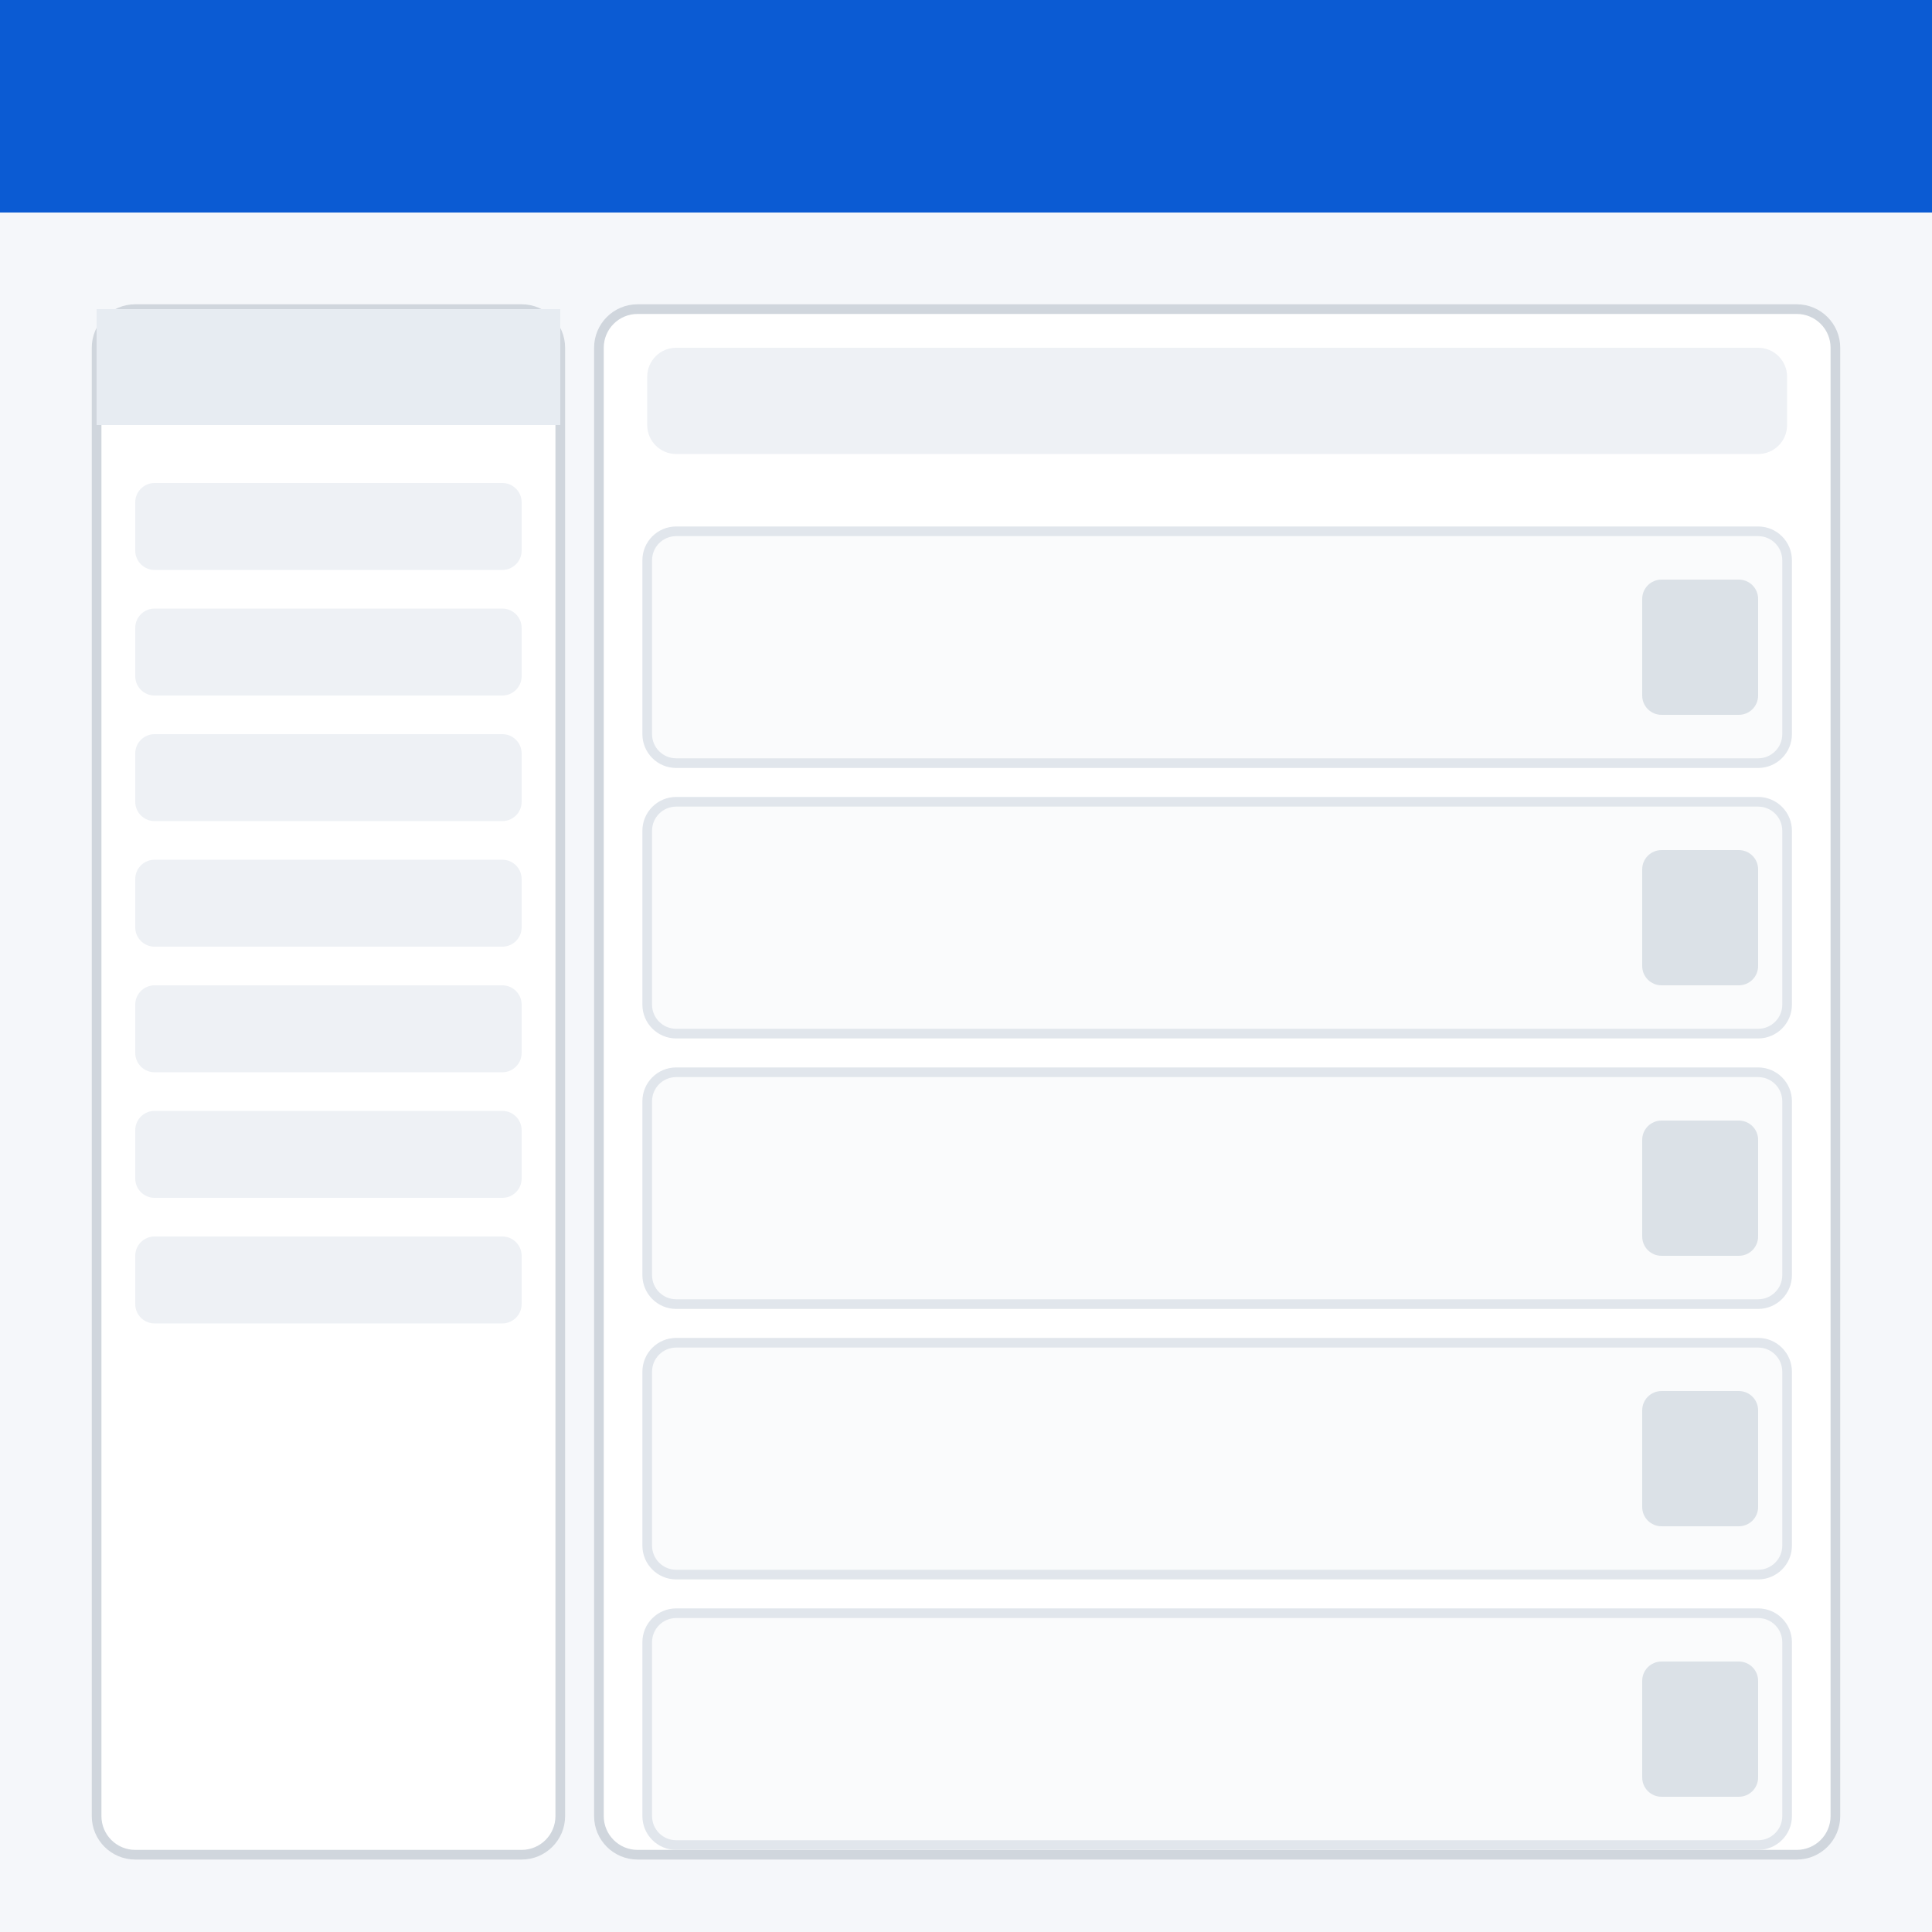
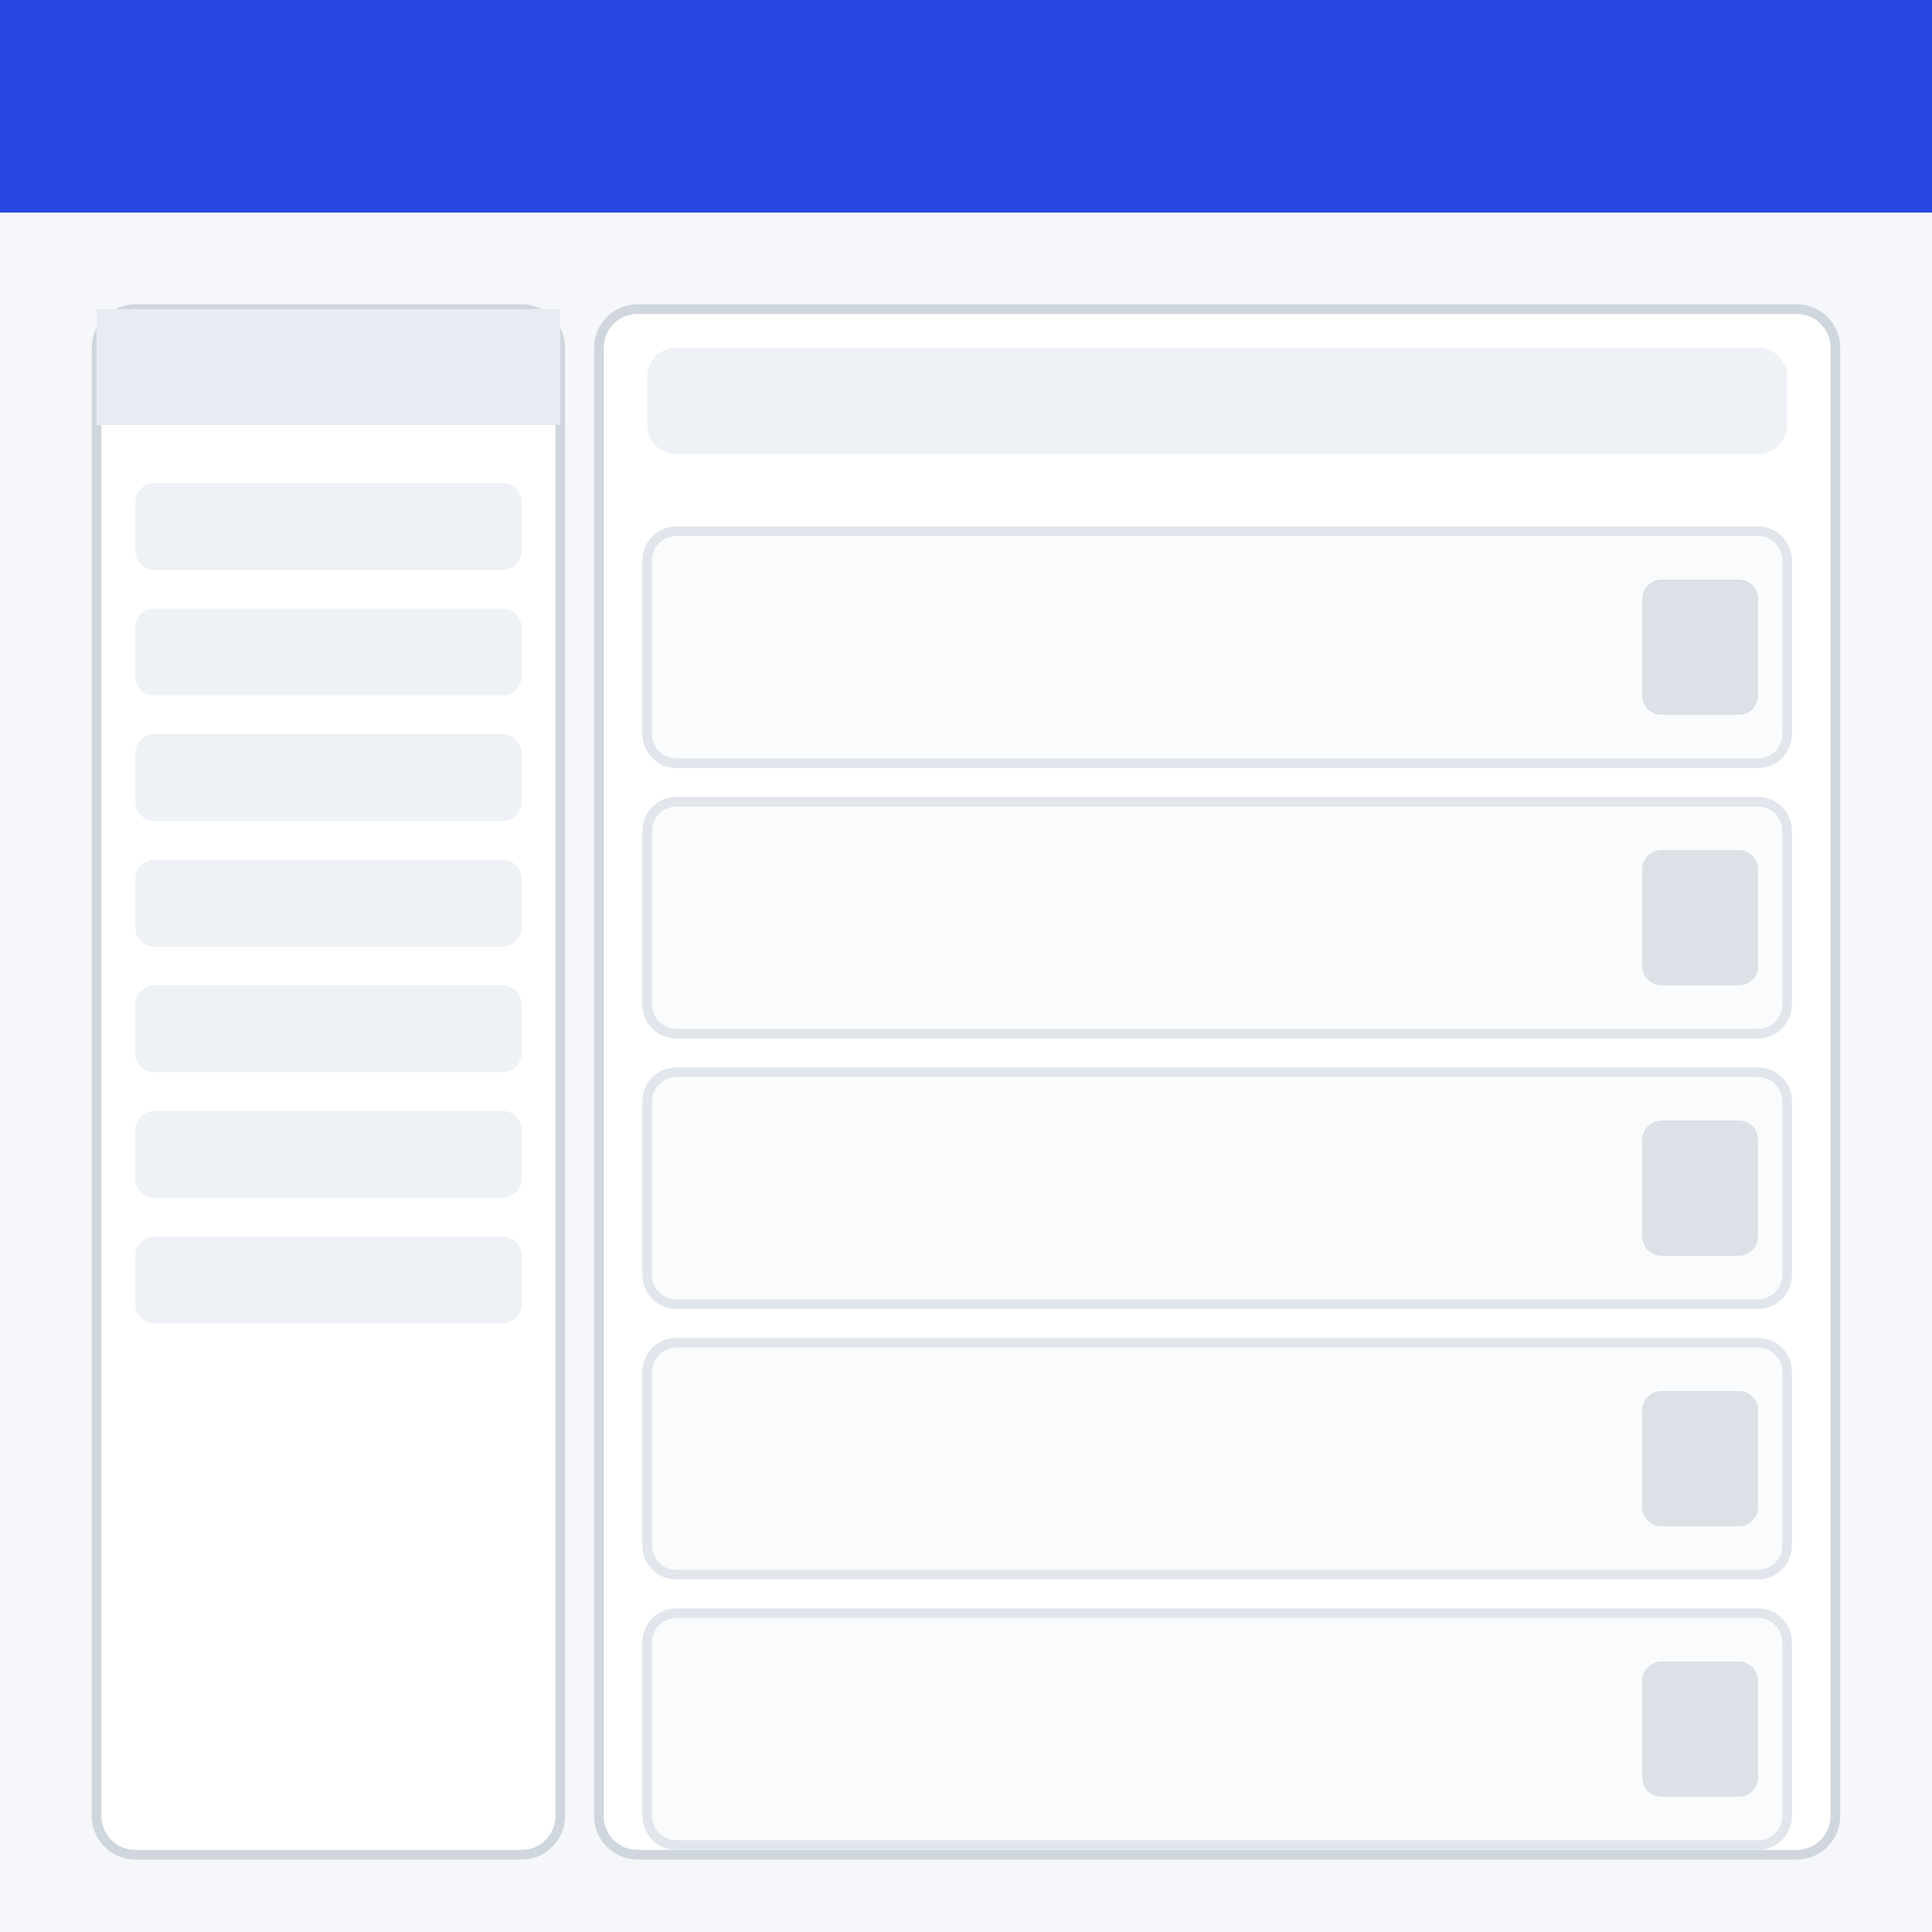
<svg xmlns="http://www.w3.org/2000/svg" width="200" height="200" viewBox="0 0 200 200">
-   <rect x="0" y="0" width="200" height="22" fill="#0b5bd3" />
+   <rect x="0" y="0" width="200" height="22" fill="#2847e2" />
  <rect x="0" y="22" width="200" height="178" fill="#f5f7fa" />
  <rect x="10" y="32" width="48" height="160" rx="4" fill="#ffffff" stroke="#d0d6dd" stroke-width="1" />
  <rect x="10" y="32" width="48" height="12" fill="#e7ecf2" />
  <rect x="14" y="50" width="40" height="9" rx="2" fill="#eef1f5" />
  <rect x="14" y="63" width="40" height="9" rx="2" fill="#eef1f5" />
  <rect x="14" y="76" width="40" height="9" rx="2" fill="#eef1f5" />
  <rect x="14" y="89" width="40" height="9" rx="2" fill="#eef1f5" />
  <rect x="14" y="102" width="40" height="9" rx="2" fill="#eef1f5" />
  <rect x="14" y="115" width="40" height="9" rx="2" fill="#eef1f5" />
  <rect x="14" y="128" width="40" height="9" rx="2" fill="#eef1f5" />
  <rect x="62" y="32" width="128" height="160" rx="4" fill="#ffffff" stroke="#d0d6dd" stroke-width="1" />
  <rect x="67" y="36" width="118" height="11" rx="3" fill="#eef1f5" />
  <rect x="67" y="55" width="118" height="24" rx="3" fill="#fafbfc" stroke="#e1e6ec" stroke-width="1" />
  <rect x="67" y="83" width="118" height="24" rx="3" fill="#fafbfc" stroke="#e1e6ec" stroke-width="1" />
  <rect x="67" y="111" width="118" height="24" rx="3" fill="#fafbfc" stroke="#e1e6ec" stroke-width="1" />
  <rect x="67" y="139" width="118" height="24" rx="3" fill="#fafbfc" stroke="#e1e6ec" stroke-width="1" />
  <rect x="67" y="167" width="118" height="24" rx="3" fill="#fafbfc" stroke="#e1e6ec" stroke-width="1" />
  <rect x="170" y="60" width="12" height="14" rx="2" fill="#dbe1e7" />
  <rect x="170" y="88" width="12" height="14" rx="2" fill="#dbe1e7" />
  <rect x="170" y="116" width="12" height="14" rx="2" fill="#dbe1e7" />
  <rect x="170" y="144" width="12" height="14" rx="2" fill="#dbe1e7" />
  <rect x="170" y="172" width="12" height="14" rx="2" fill="#dbe1e7" />
</svg>
